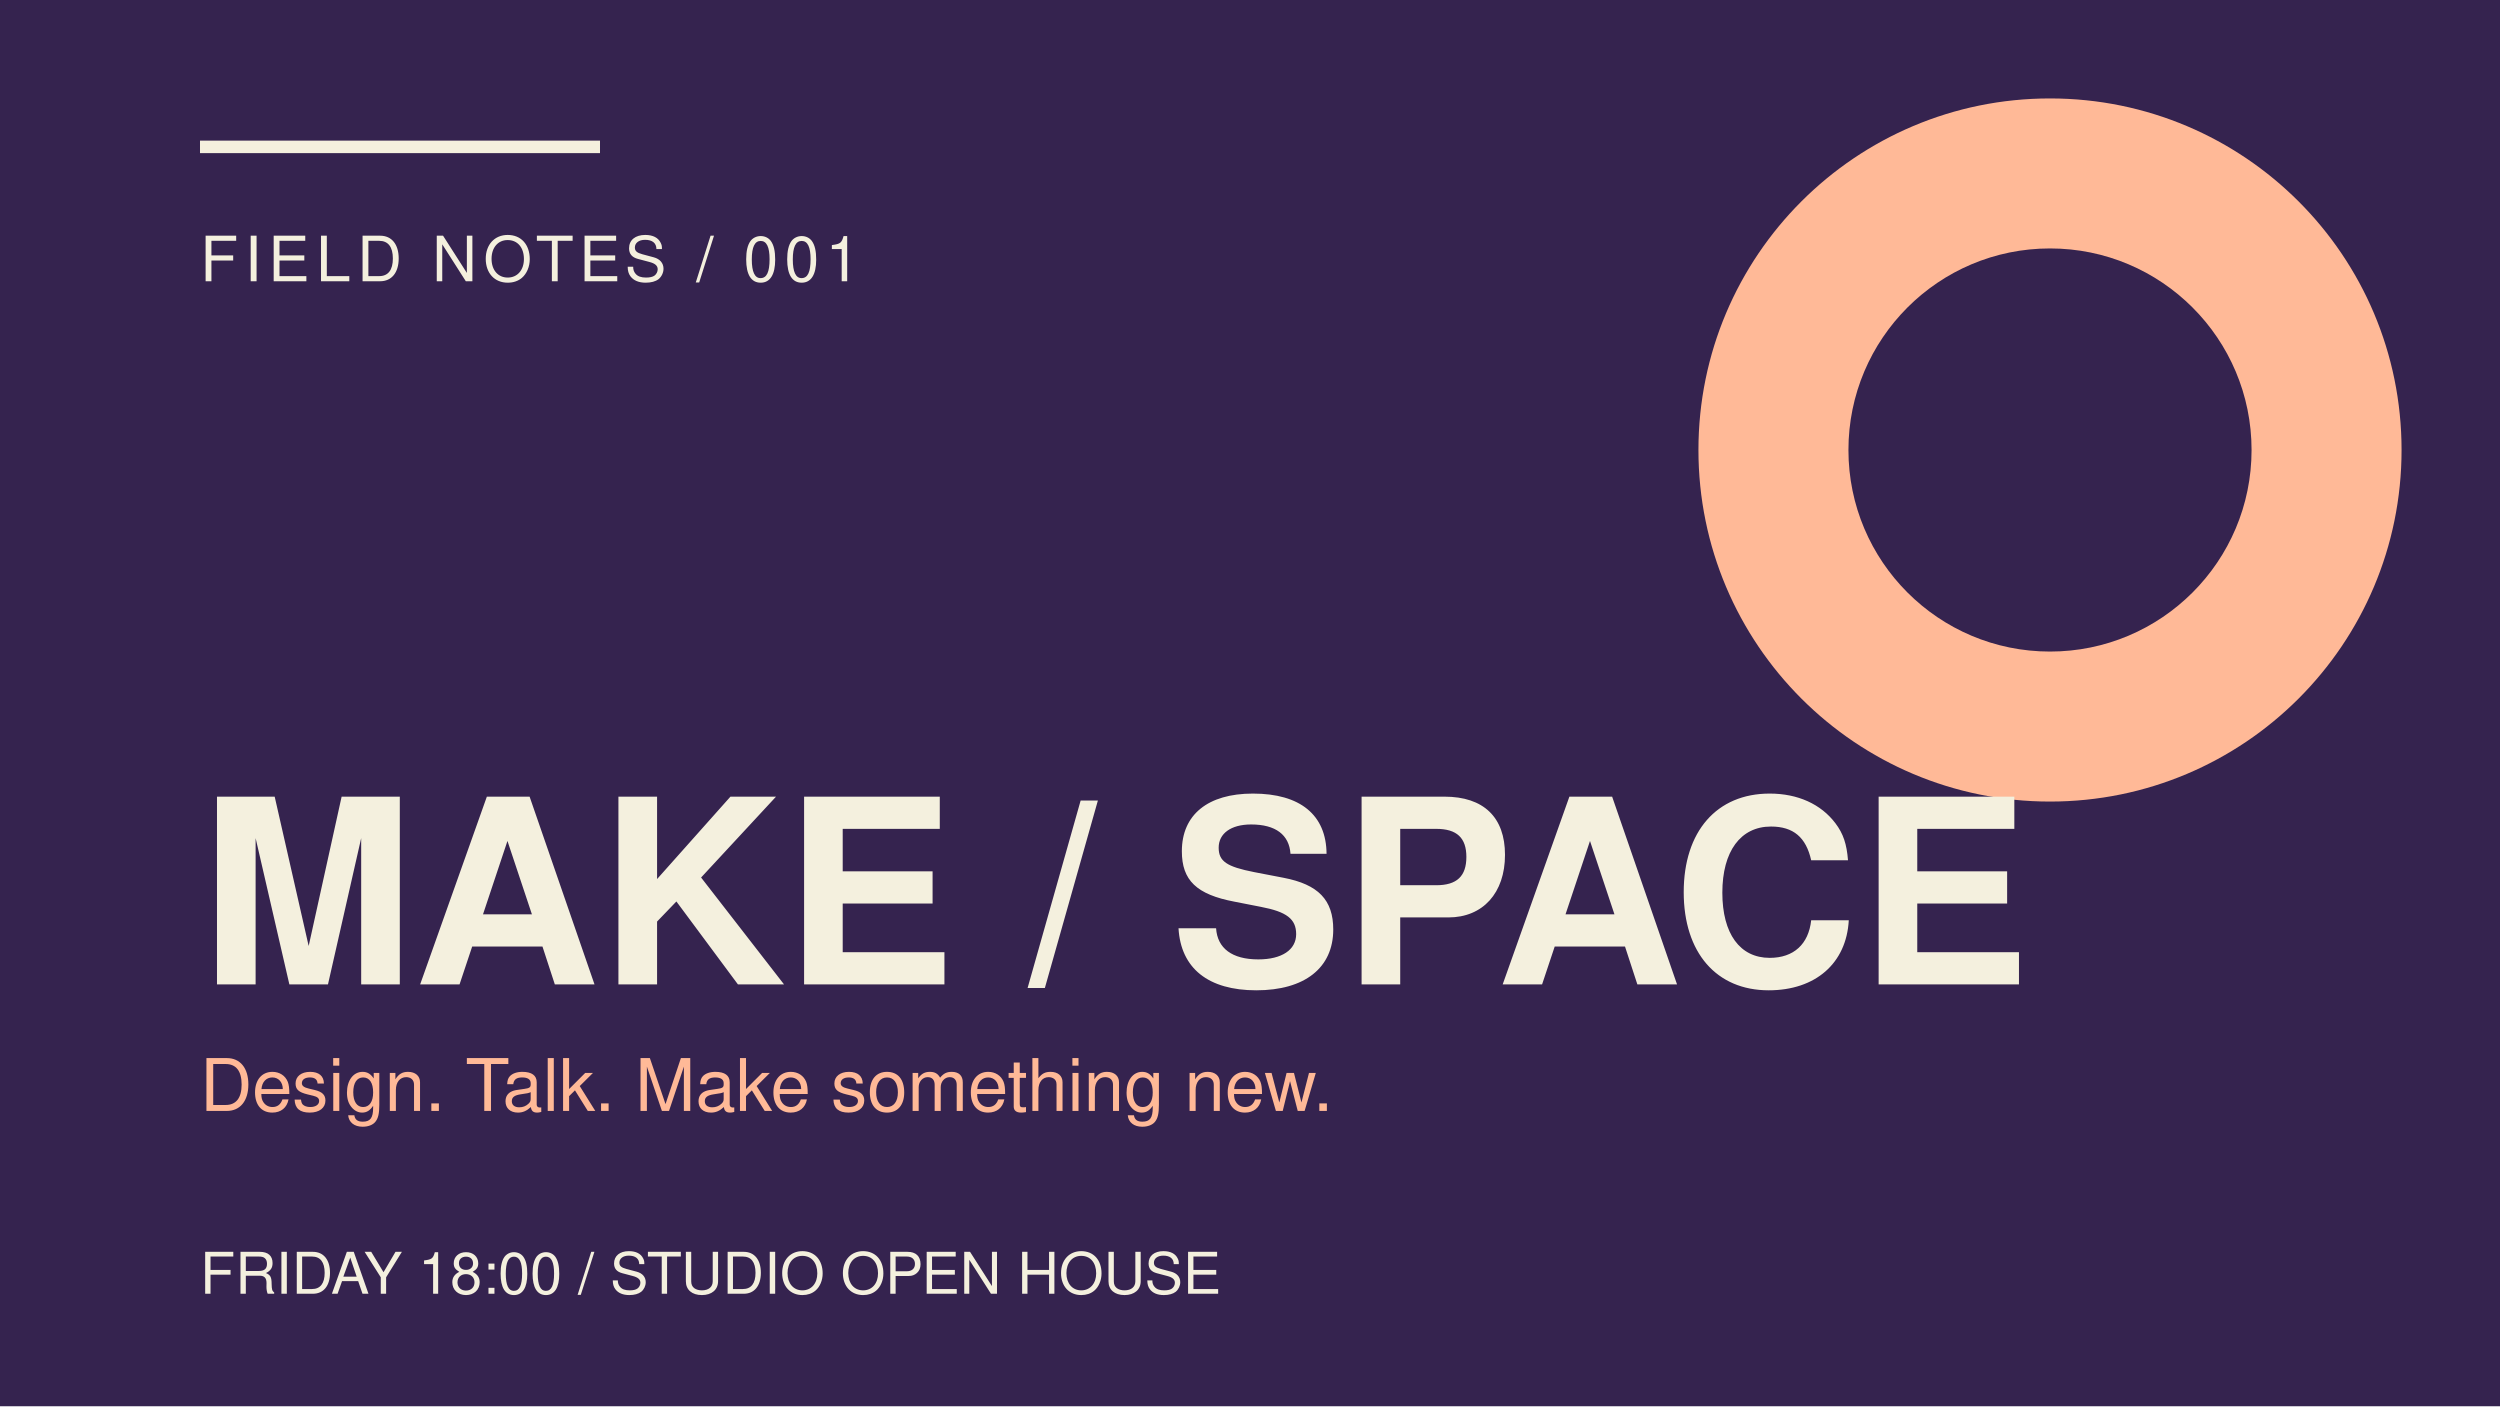
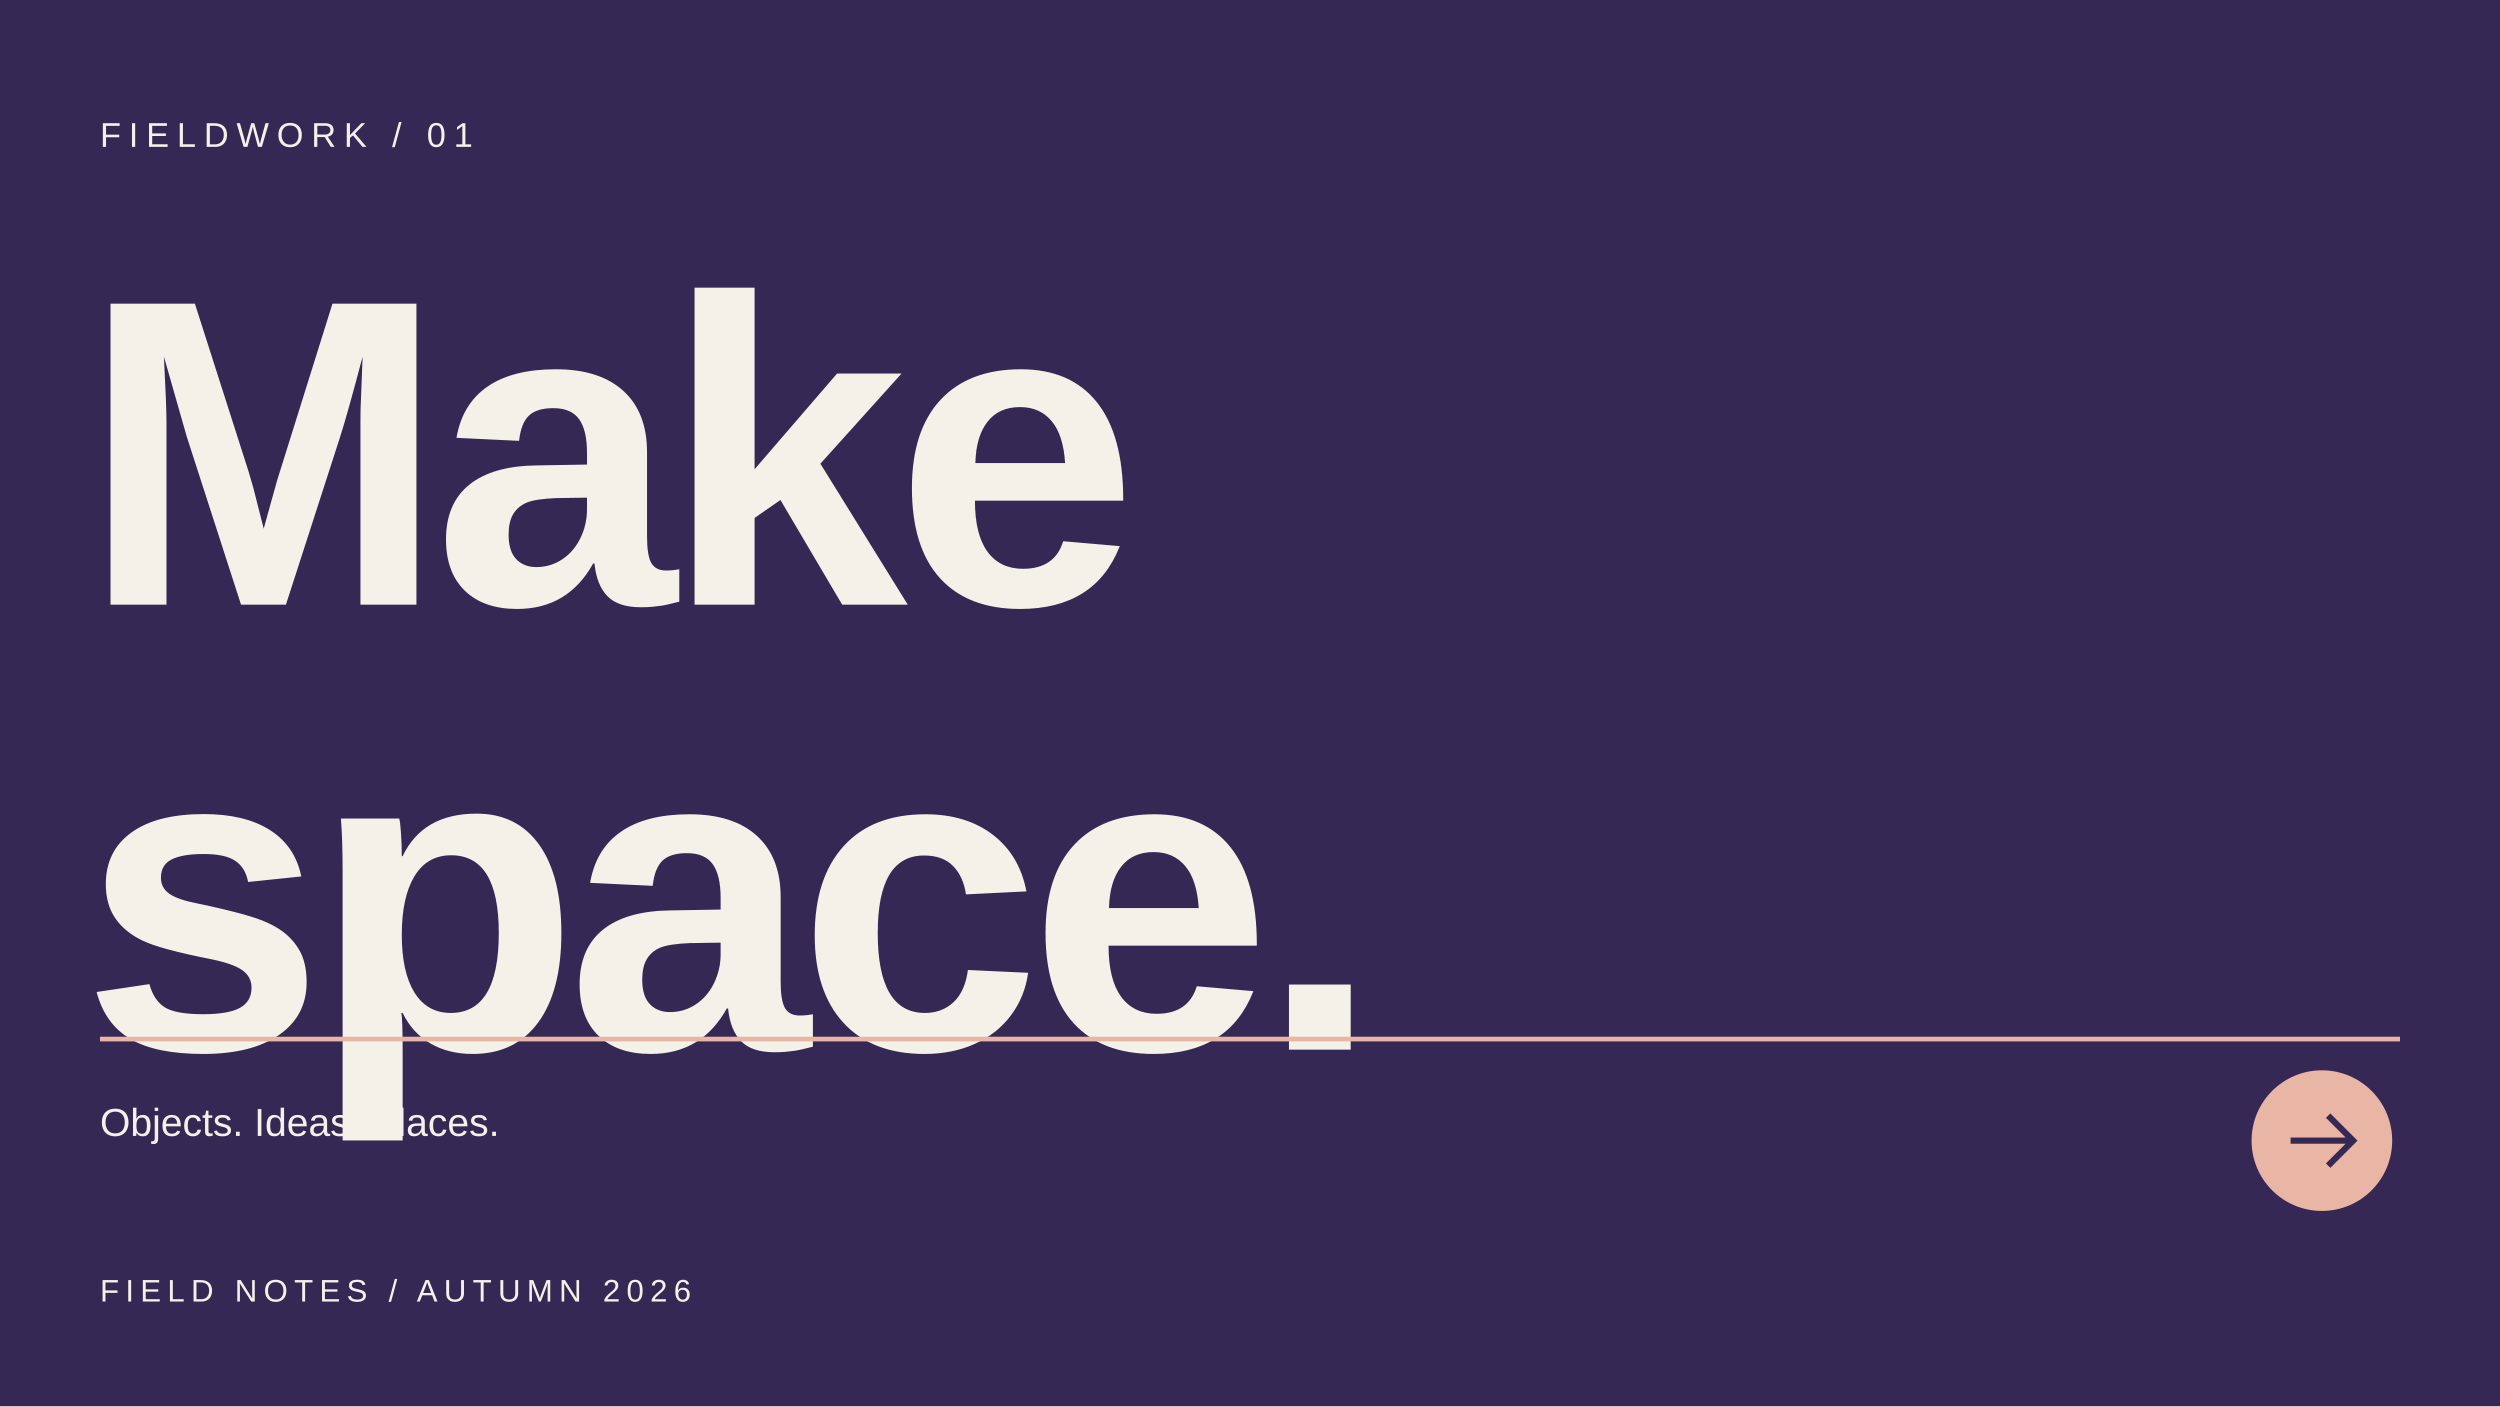
<svg xmlns="http://www.w3.org/2000/svg" width="1600" height="900" viewBox="0 0 1600 900">
-   <rect width="1600" height="900" fill="#35234f" />
-   <circle cx="1312.0" cy="288.0" r="225" fill="#ffb997" />
-   <circle cx="1312.0" cy="288.0" r="129" fill="#35234f" />
-   <rect x="128.0" y="90.0" width="256.0" height="8" fill="#f4f0de" />
-   <text x="128.0" y="180.0" font-family="Nimbus Sans" font-size="40.0" fill="#f4f0de" letter-spacing="4">FIELD NOTES / 001</text>
-   <text x="128.0" y="630.0" font-family="Nimbus Sans" font-weight="bold" font-size="164.8" fill="#f4f0de">MAKE / SPACE</text>
-   <text x="128.0" y="711.0" font-family="Nimbus Sans" font-size="46.4" fill="#ffb997">Design. Talk. Make something new.</text>
-   <text x="128.0" y="828.0" font-family="Nimbus Sans" font-size="36.8" fill="#f4f0de">FRIDAY 18:00     /     STUDIO OPEN HOUSE</text>
+   <rect width="1600" height="900" fill="#352855" />
+   <g fill="#f4f1e8" font-family="Liberation Sans">
+     <text x="64" y="94" font-size="22" letter-spacing="5">FIELDWORK / 01</text>
+     <text x="52" y="387" font-size="280" font-weight="700" letter-spacing="-8">Make</text>
+     <text x="52" y="671.8" font-size="280" font-weight="700" letter-spacing="-8">space.</text>
+     <path d="M64 665 H1536" stroke="#e9b5a4" stroke-width="3" />
+     <text x="64" y="727" font-size="25">Objects. Ideas. Places.</text>
+     <text x="64" y="833" font-size="20" letter-spacing="4">FIELD NOTES / AUTUMN 2026</text>
+   </g>
+   <circle cx="1486" cy="730" r="45" fill="#e9b5a4" />
+   <path d="M1466 730h40m-16-16 16 16-16 16" fill="none" stroke="#352855" stroke-width="4" />
</svg>
